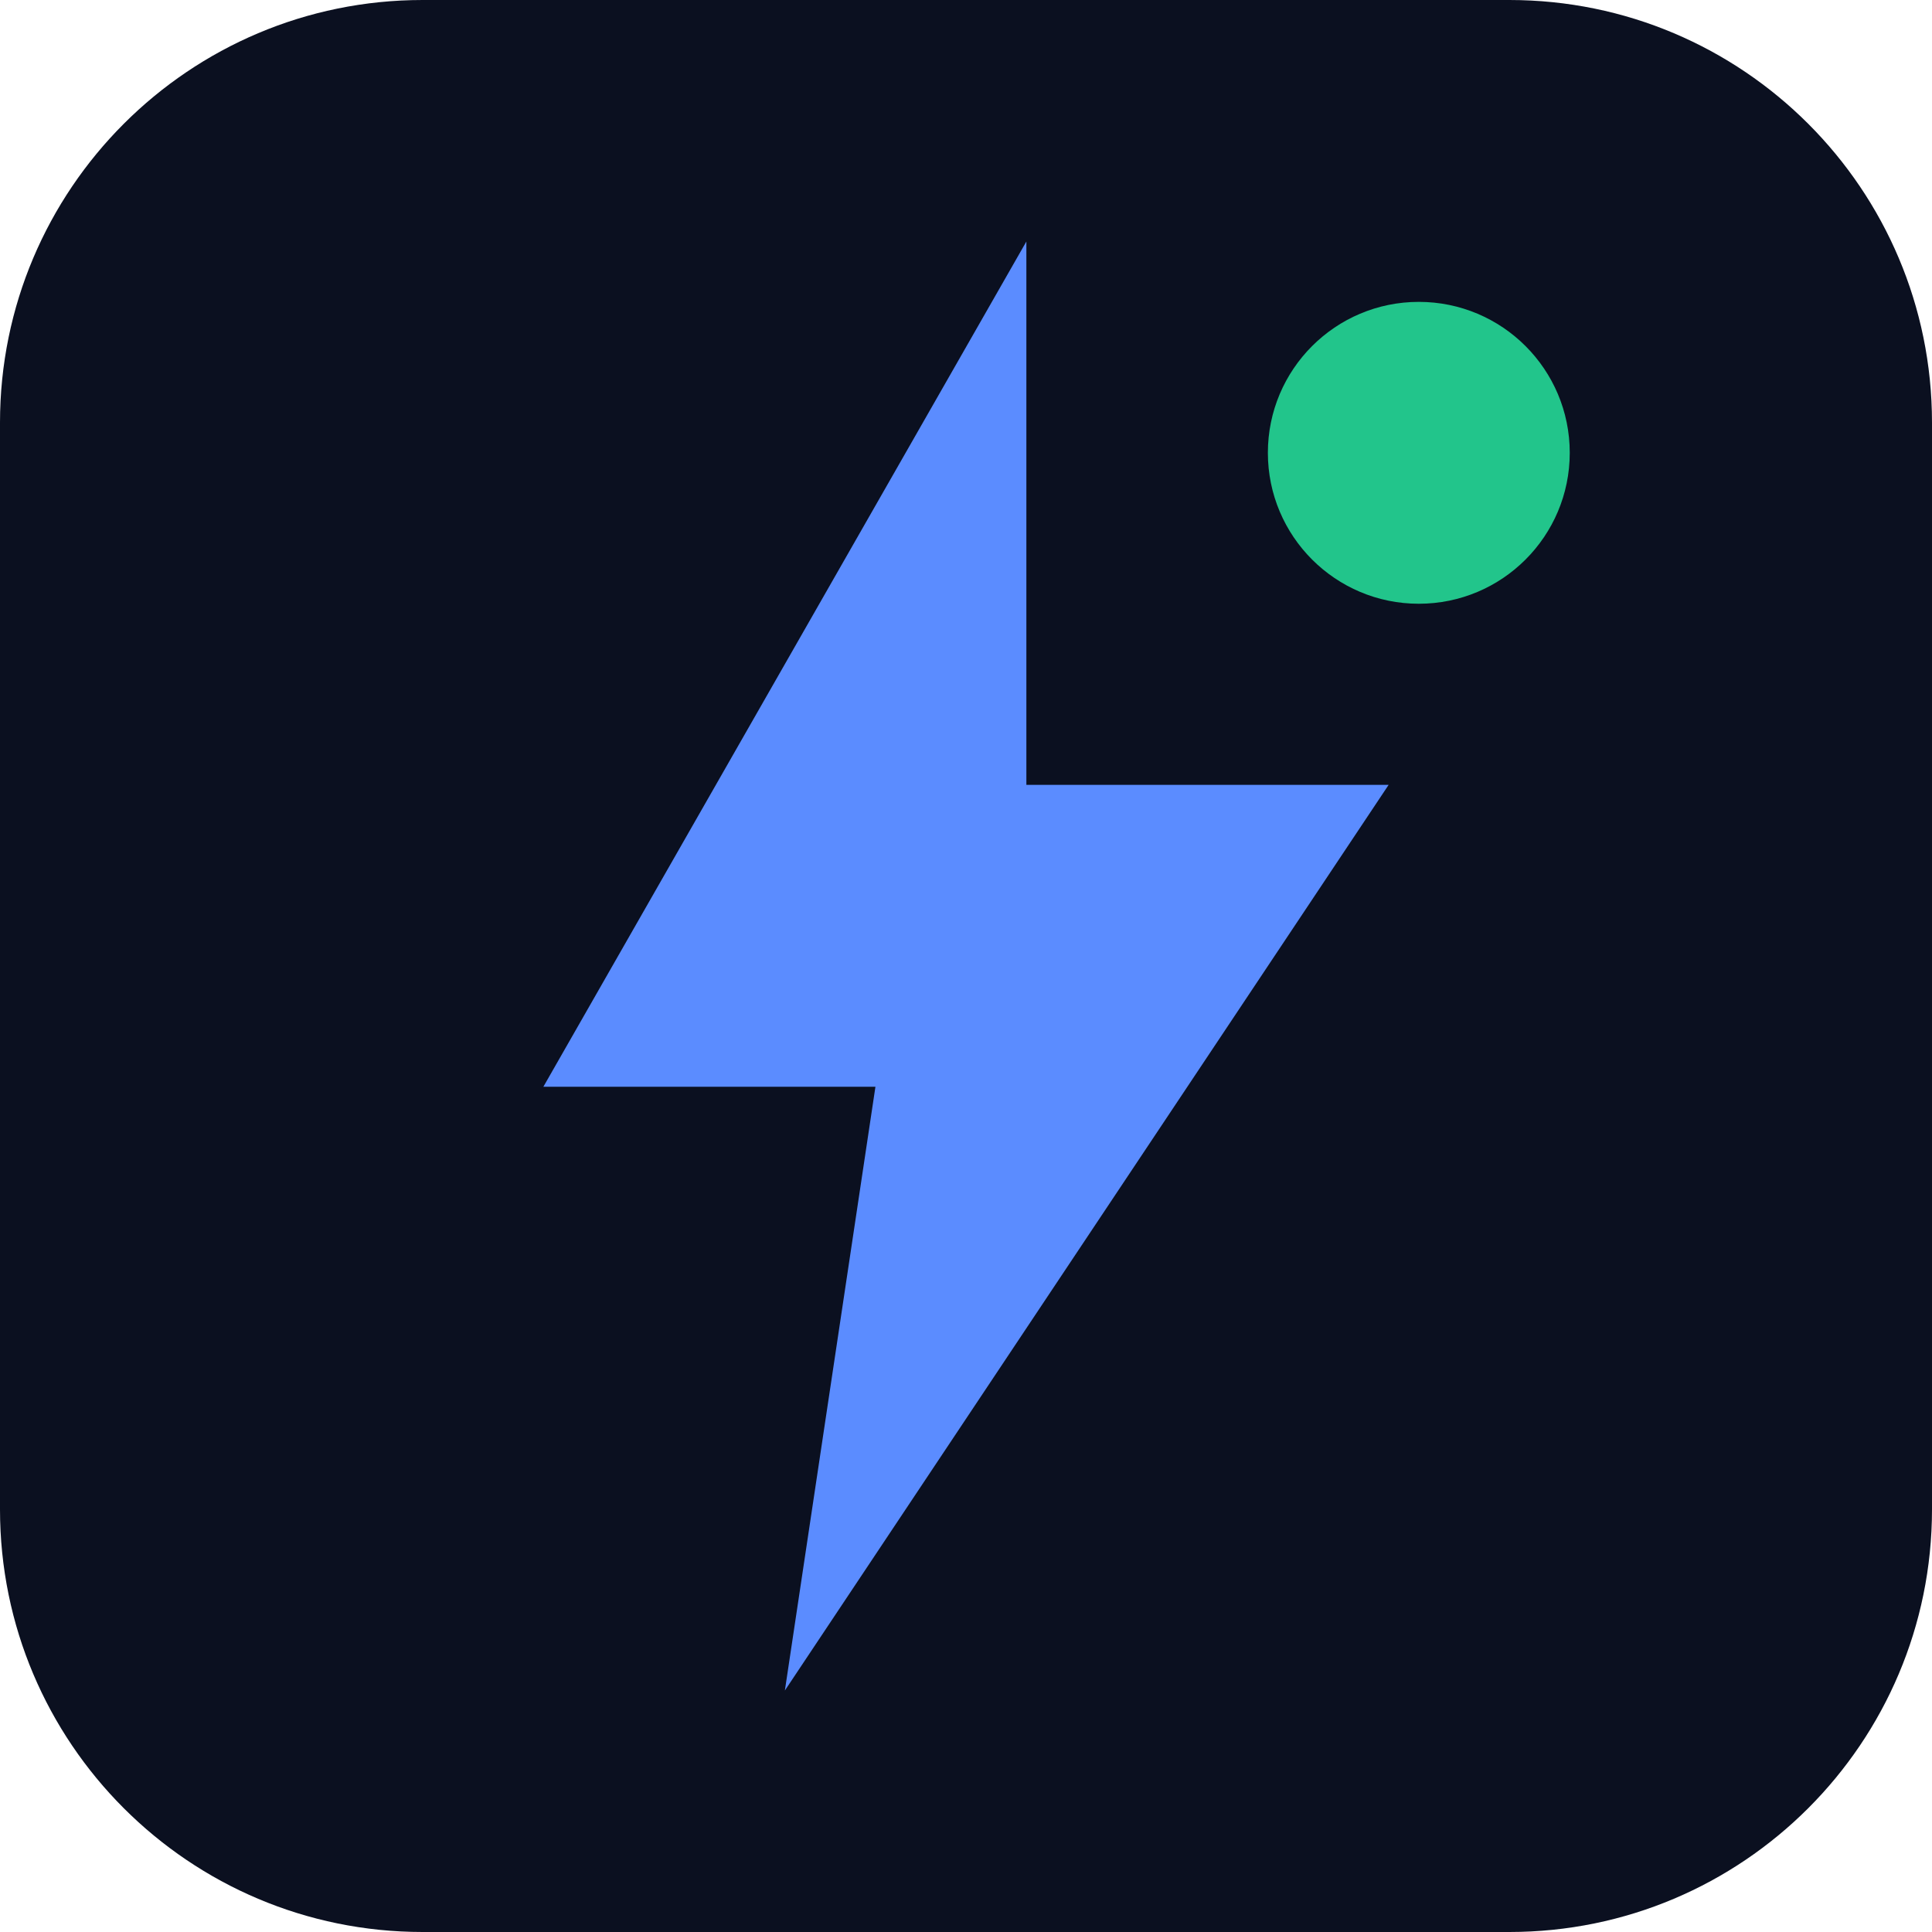
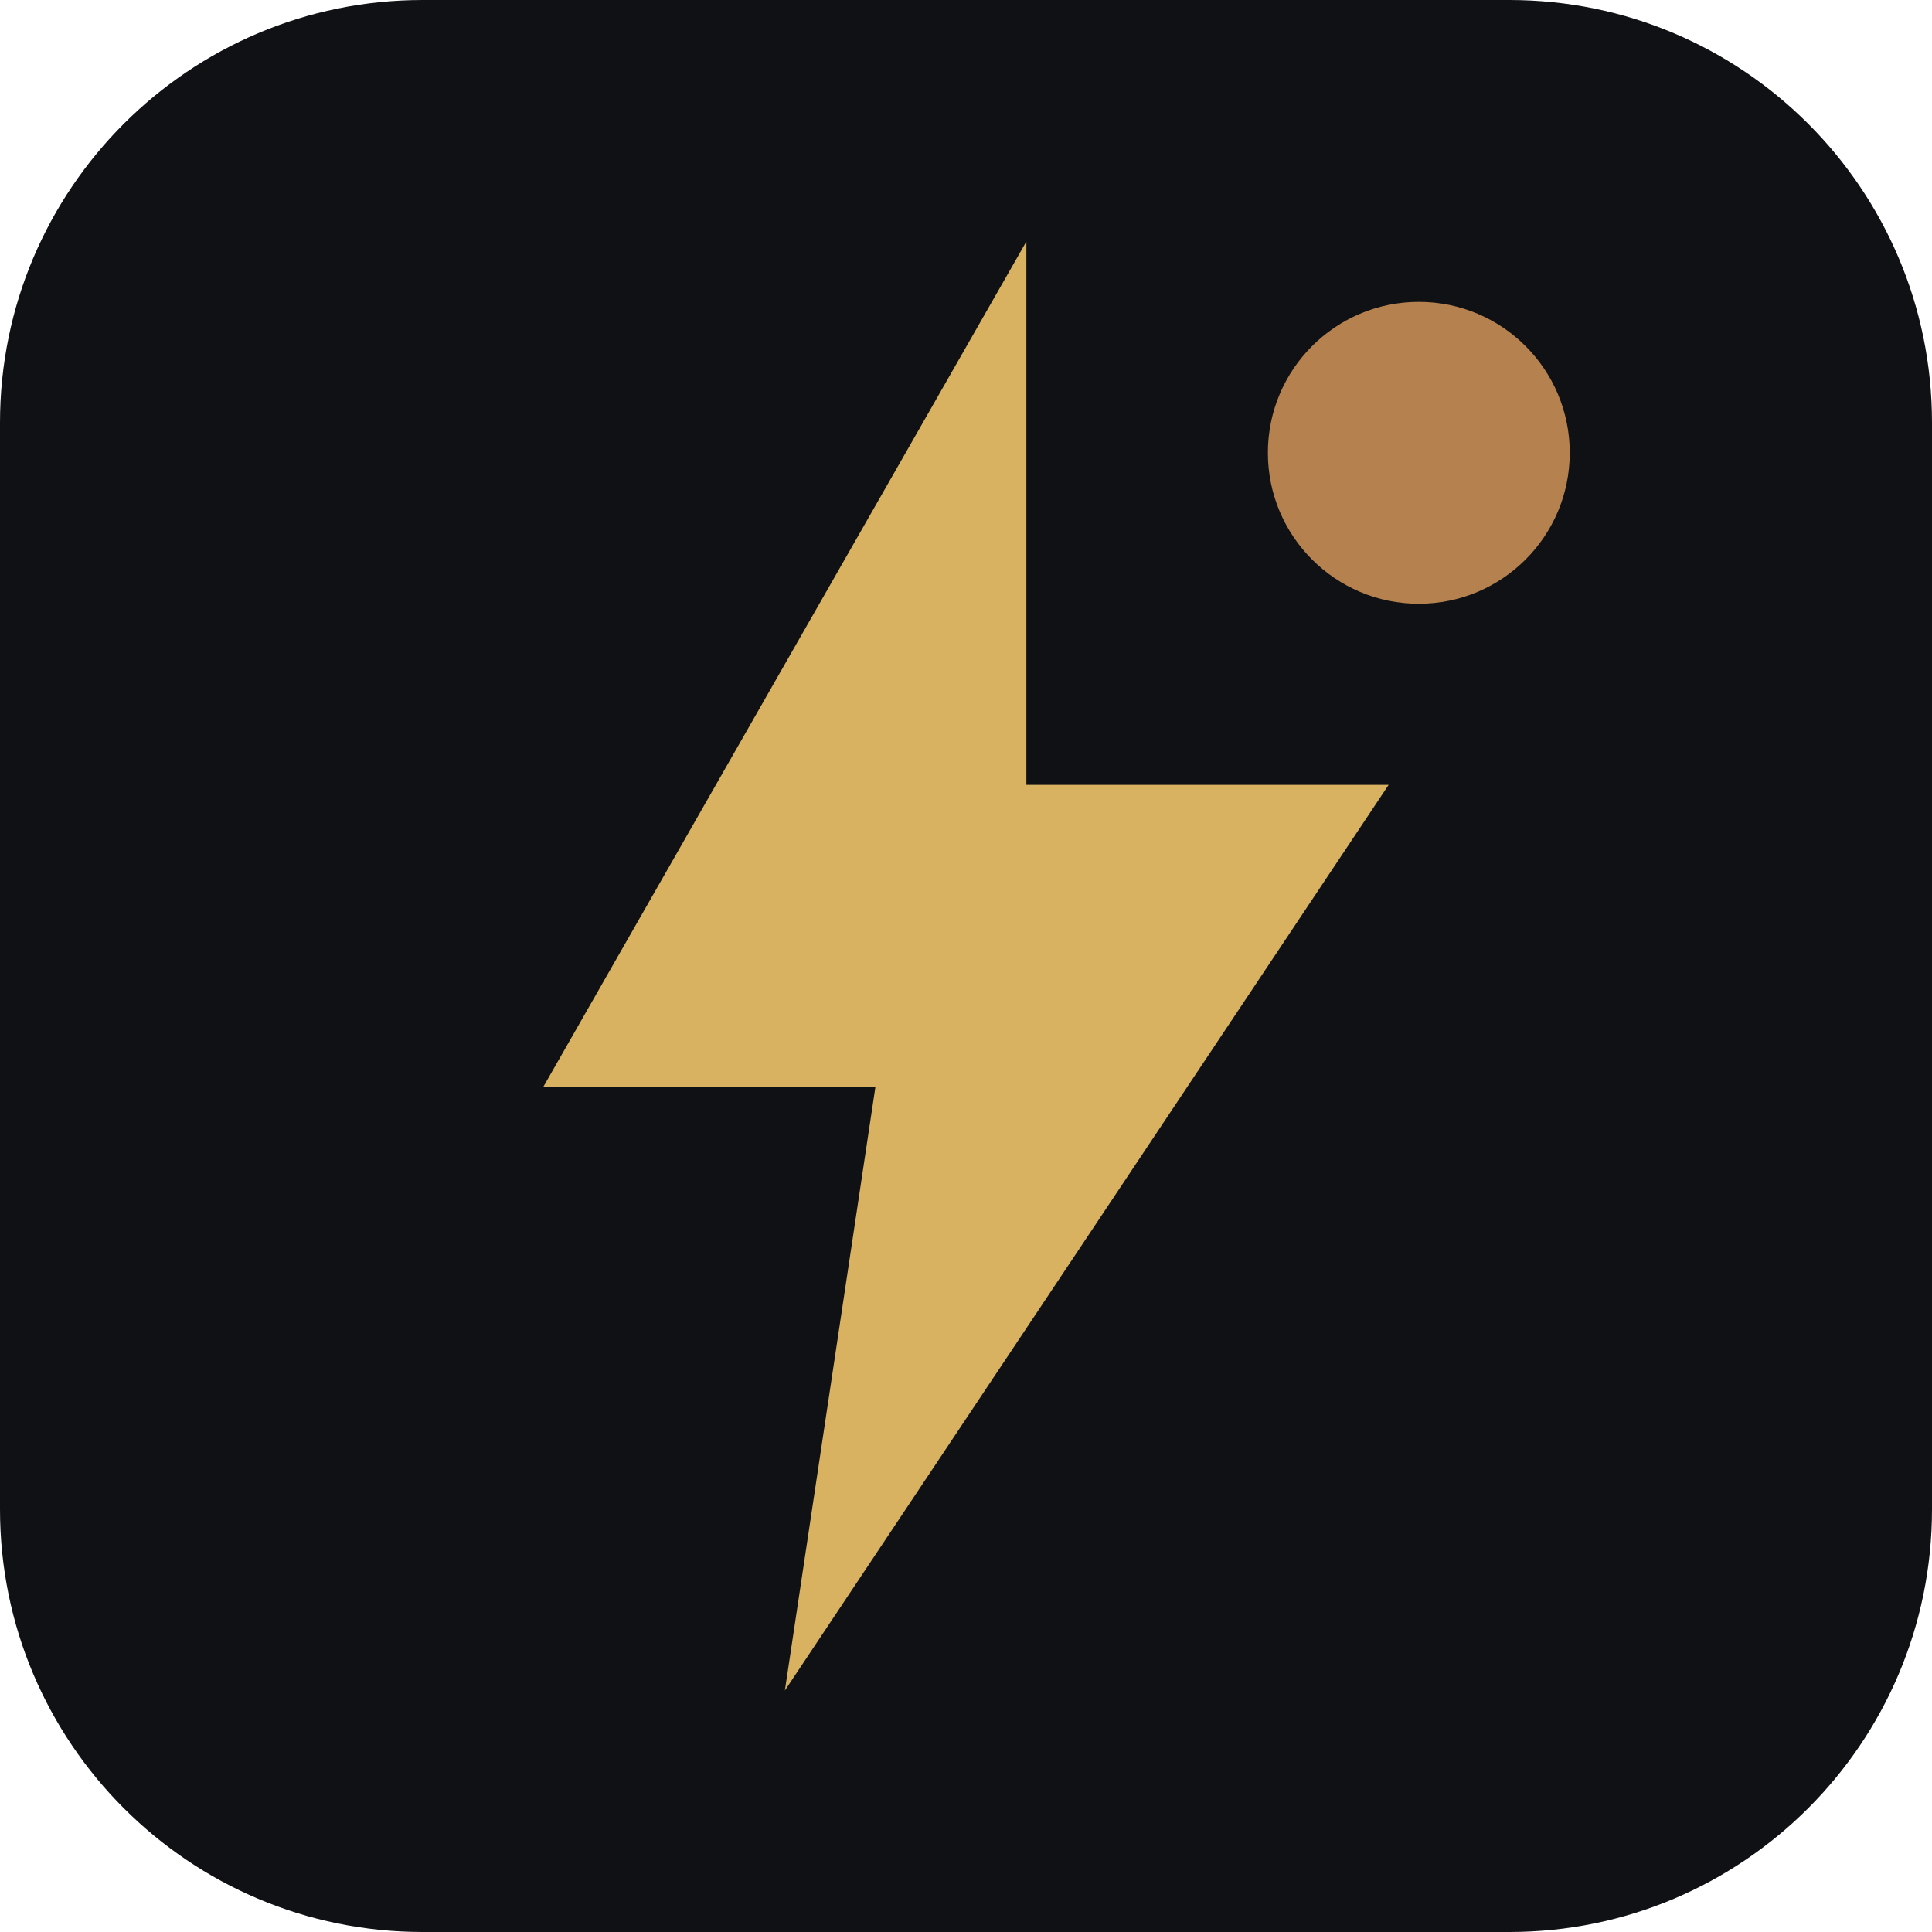
<svg xmlns="http://www.w3.org/2000/svg" viewBox="0 0 64 64">
-   <rect width="64" height="64" rx="14" fill="#0b1020" />
-   <path d="M34 8 L18 36 h11 l-3 20 L46 26 h-12 z" fill="#5b8cff" />
-   <circle cx="47" cy="15" r="5" fill="#22c58b" />
+   <rect width="64" height="64" rx="14" fill="#101115" />
+   <path d="M34 8 L18 36 h11 l-3 20 L46 26 h-12 z" fill="#d8b161" />
+   <circle cx="47" cy="15" r="5" fill="#b5814e" />
</svg>
